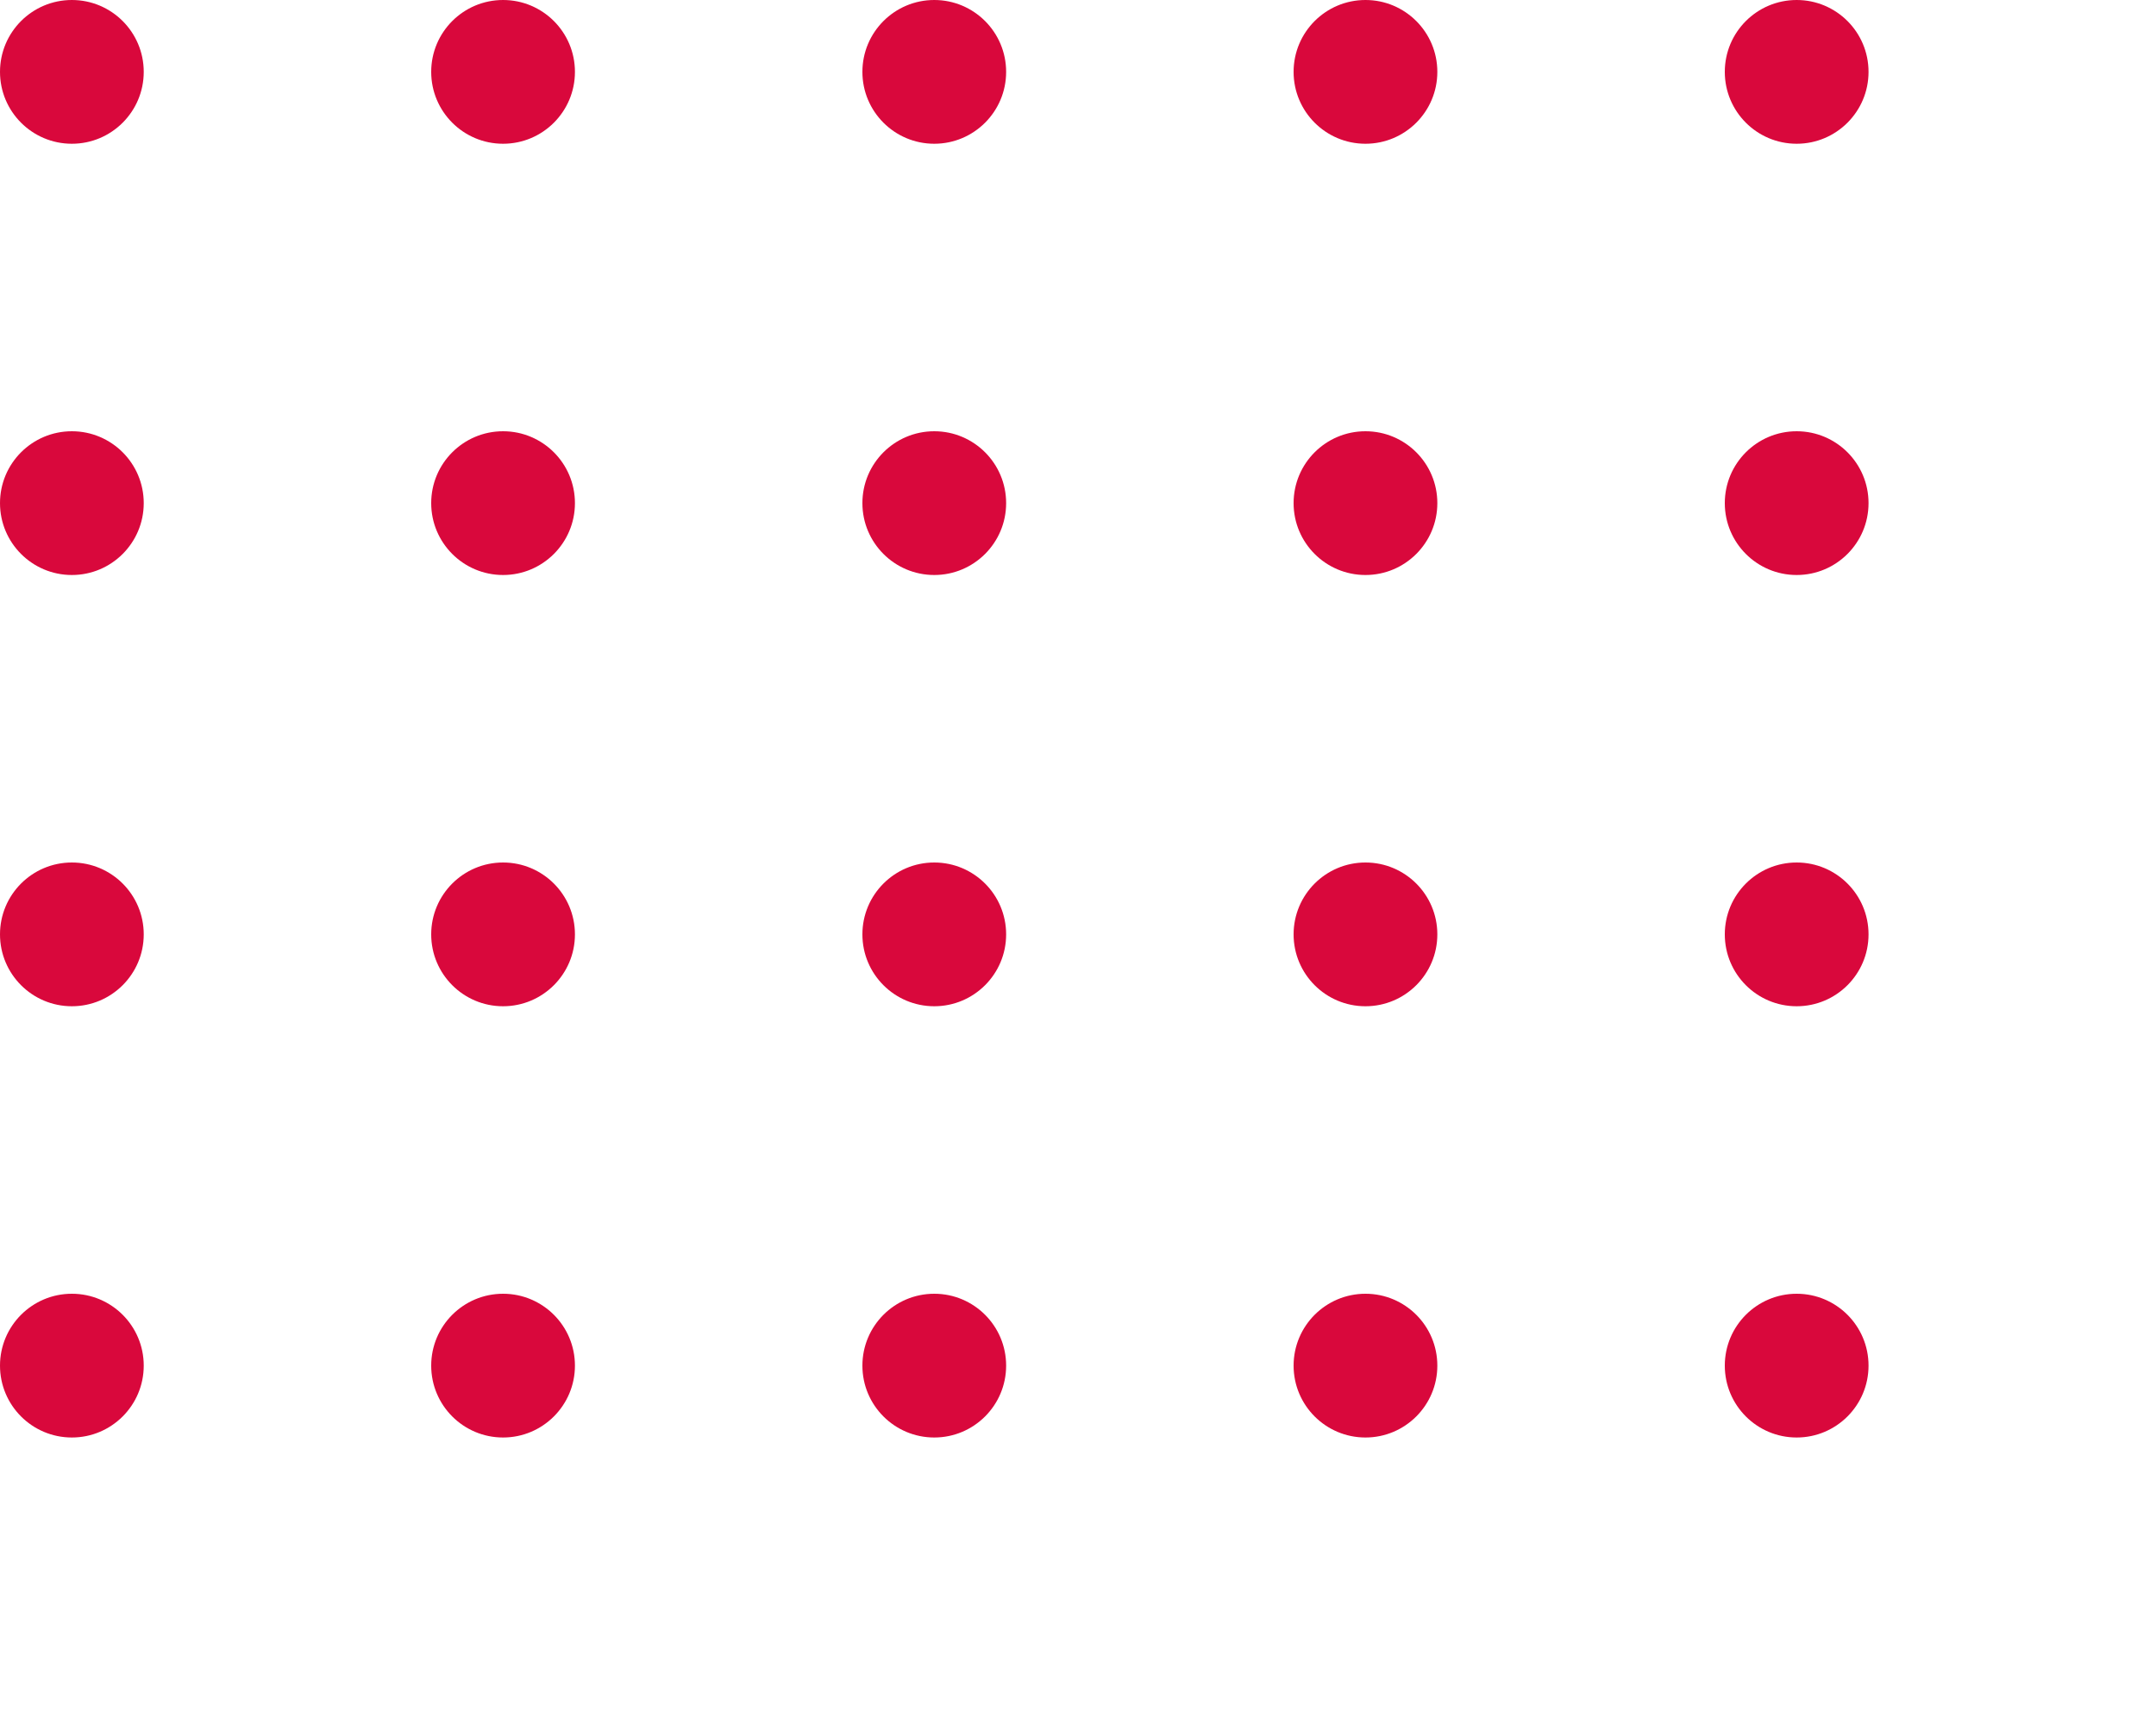
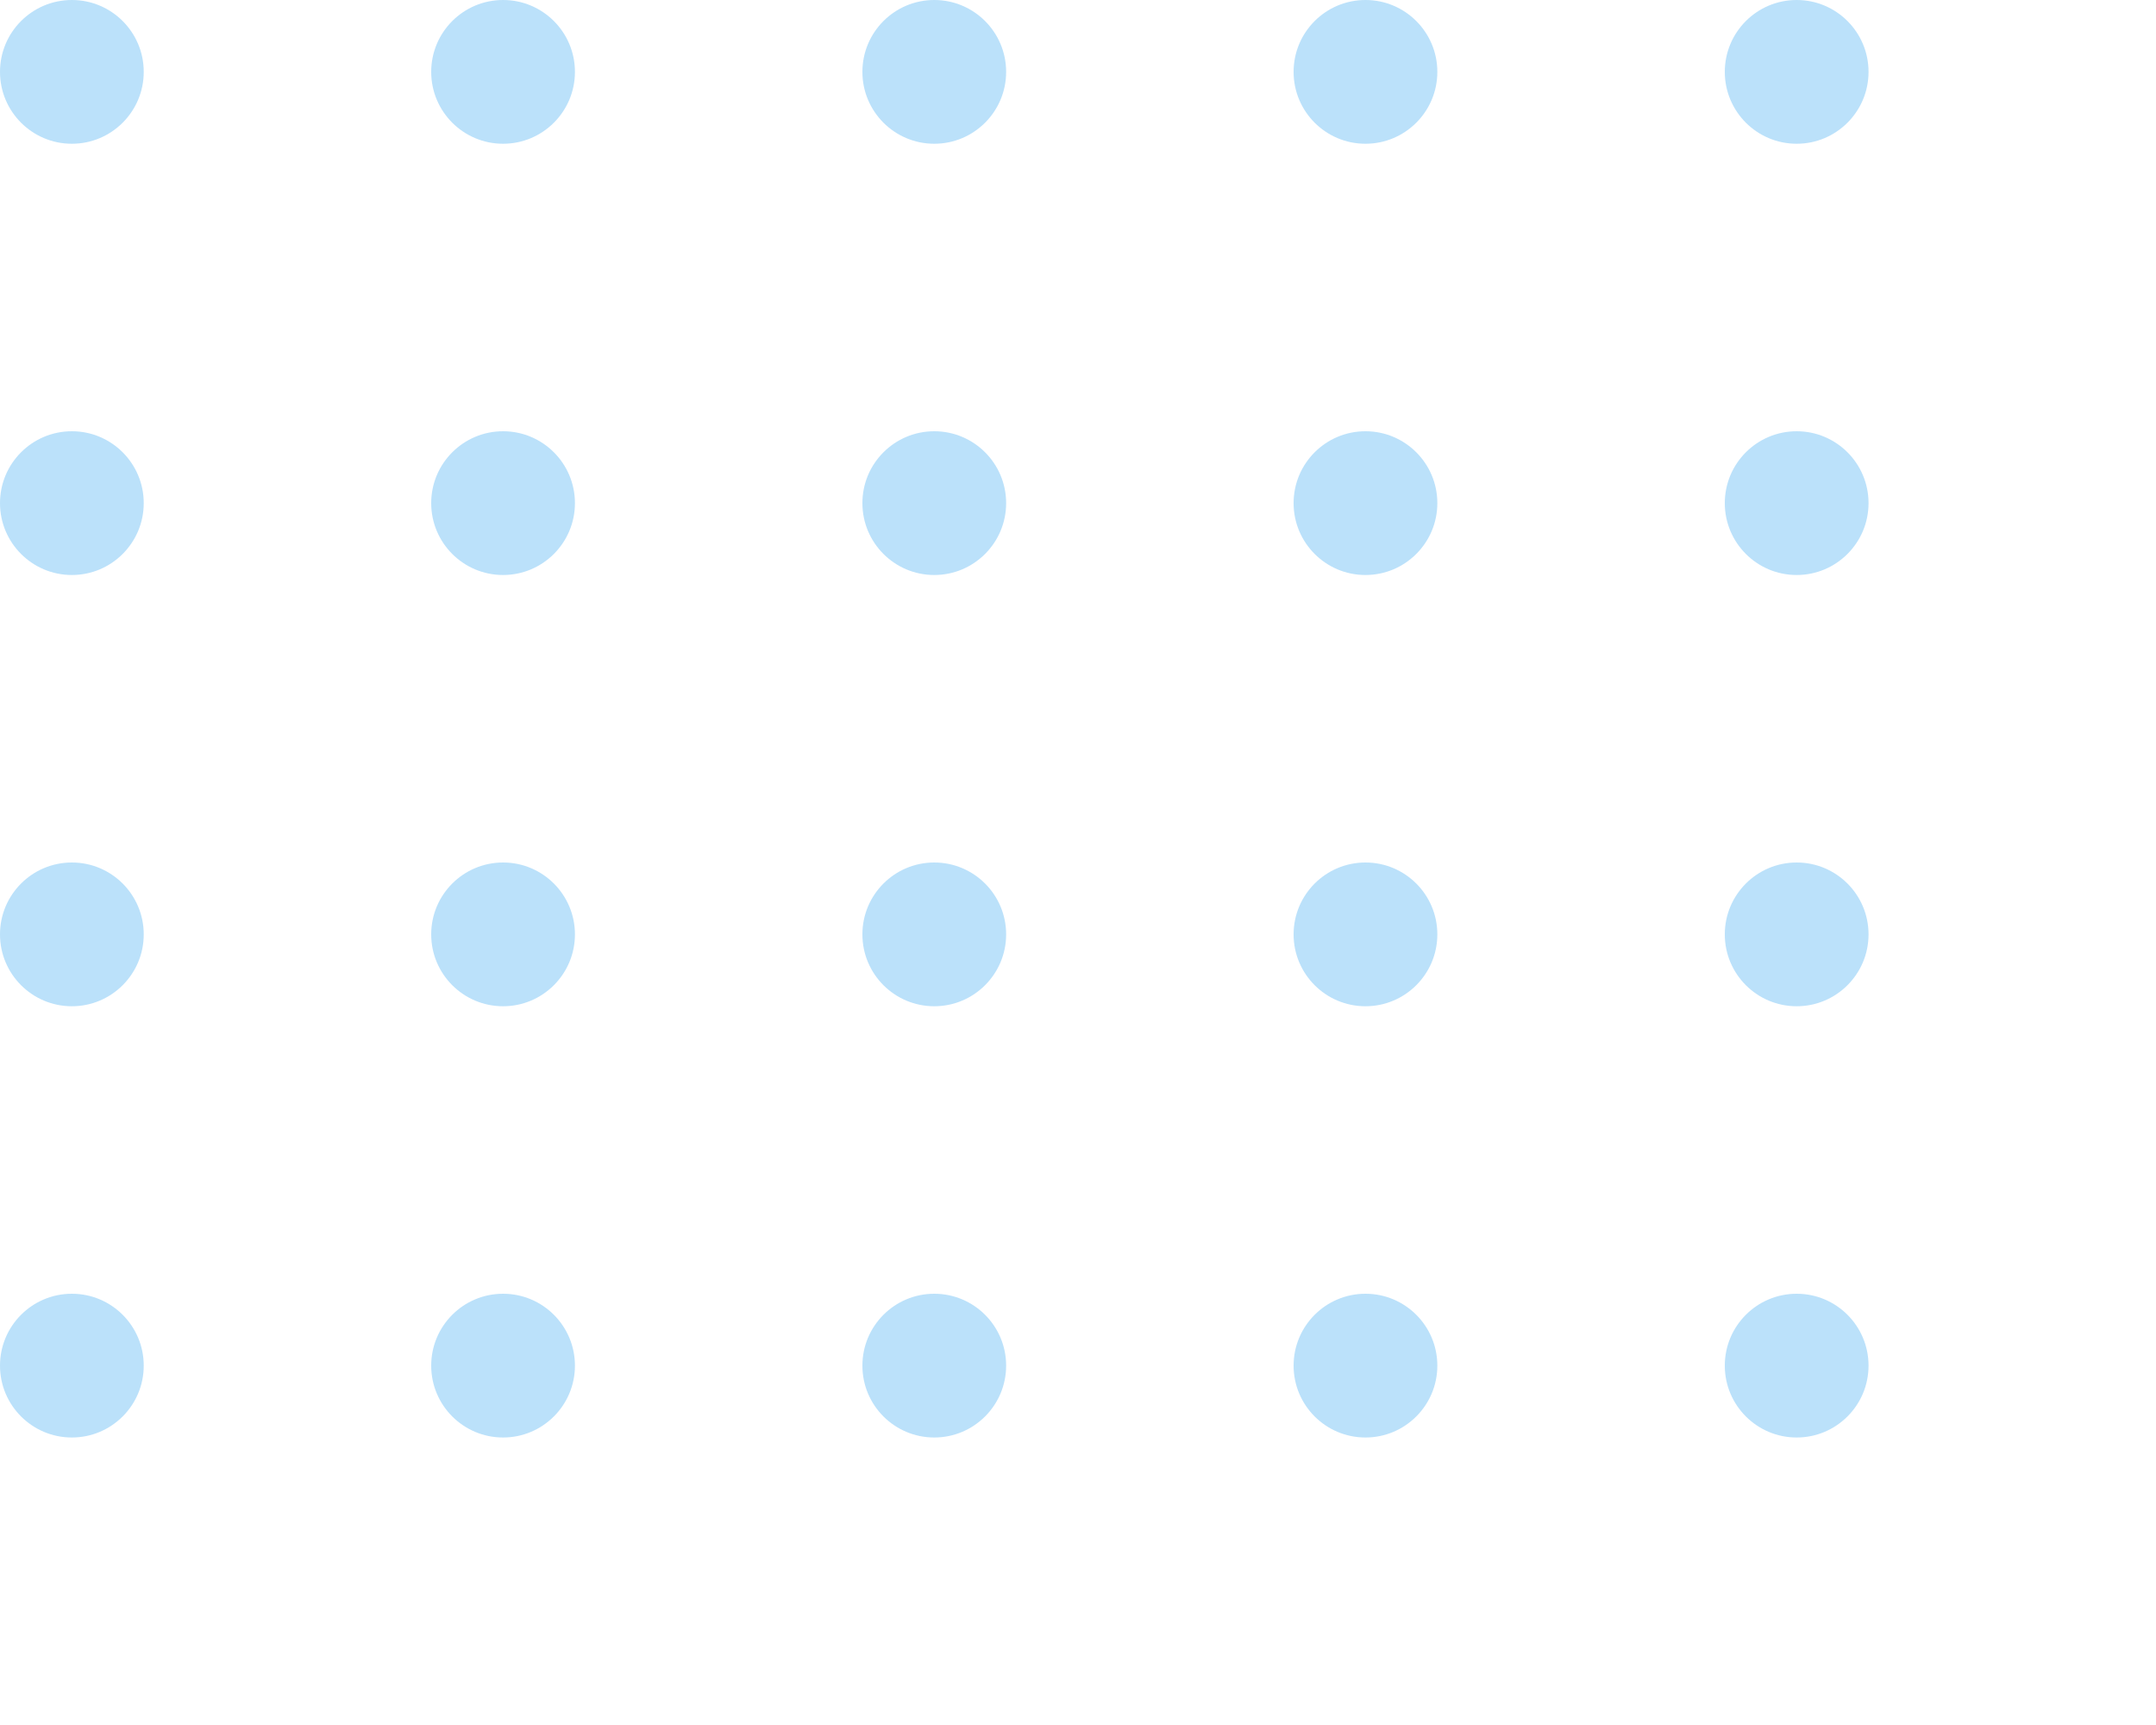
<svg xmlns="http://www.w3.org/2000/svg" version="1.1" id="Layer_1" x="0px" y="0px" width="60px" height="48px" viewBox="-4 -4 60 48" enable-background="new -4 -4 60 48" xml:space="preserve">
  <g>
-     <circle fill="#D9083C" cx="-2" cy="-2" r="2" />
-     <circle fill="#D9083C" cx="10" cy="-2" r="2" />
-     <circle fill="#D9083C" cx="22" cy="-2" r="2" />
-     <circle fill="#D9083C" cx="34" cy="-2" r="2" />
-     <circle fill="#D9083C" cx="46" cy="-2" r="2" />
-     <circle fill="#D9083C" cx="-2" cy="10" r="2" />
-     <circle fill="#D9083C" cx="10" cy="10" r="2" />
-     <circle fill="#D9083C" cx="22" cy="10" r="2" />
-     <circle fill="#D9083C" cx="34" cy="10" r="2" />
-     <circle fill="#D9083C" cx="46" cy="10" r="2" />
-     <circle fill="#D9083C" cx="-2" cy="22" r="2" />
-     <circle fill="#D9083C" cx="10" cy="22" r="2" />
-     <circle fill="#D9083C" cx="22" cy="22" r="2" />
-     <circle fill="#D9083C" cx="34" cy="22" r="2" />
-     <circle fill="#D9083C" cx="46" cy="22" r="2" />
-     <circle fill="#D9083C" cx="-2" cy="34" r="2" />
-     <circle fill="#D9083C" cx="10" cy="34" r="2" />
-     <circle fill="#D9083C" cx="22" cy="34" r="2" />
-     <circle fill="#D9083C" cx="34" cy="34" r="2" />
-     <circle fill="#D9083C" cx="46" cy="34" r="2" />
+     <circle fill="#bbe1fa" cx="-2" cy="-2" r="2" />
+     <circle fill="#bbe1fa" cx="10" cy="-2" r="2" />
+     <circle fill="#bbe1fa" cx="22" cy="-2" r="2" />
+     <circle fill="#bbe1fa" cx="34" cy="-2" r="2" />
+     <circle fill="#bbe1fa" cx="46" cy="-2" r="2" />
+     <circle fill="#bbe1fa" cx="-2" cy="10" r="2" />
+     <circle fill="#bbe1fa" cx="10" cy="10" r="2" />
+     <circle fill="#bbe1fa" cx="22" cy="10" r="2" />
+     <circle fill="#bbe1fa" cx="34" cy="10" r="2" />
+     <circle fill="#bbe1fa" cx="46" cy="10" r="2" />
+     <circle fill="#bbe1fa" cx="-2" cy="22" r="2" />
+     <circle fill="#bbe1fa" cx="10" cy="22" r="2" />
+     <circle fill="#bbe1fa" cx="22" cy="22" r="2" />
+     <circle fill="#bbe1fa" cx="34" cy="22" r="2" />
+     <circle fill="#bbe1fa" cx="46" cy="22" r="2" />
+     <circle fill="#bbe1fa" cx="-2" cy="34" r="2" />
+     <circle fill="#bbe1fa" cx="10" cy="34" r="2" />
+     <circle fill="#bbe1fa" cx="22" cy="34" r="2" />
+     <circle fill="#bbe1fa" cx="34" cy="34" r="2" />
+     <circle fill="#bbe1fa" cx="46" cy="34" r="2" />
  </g>
</svg>
